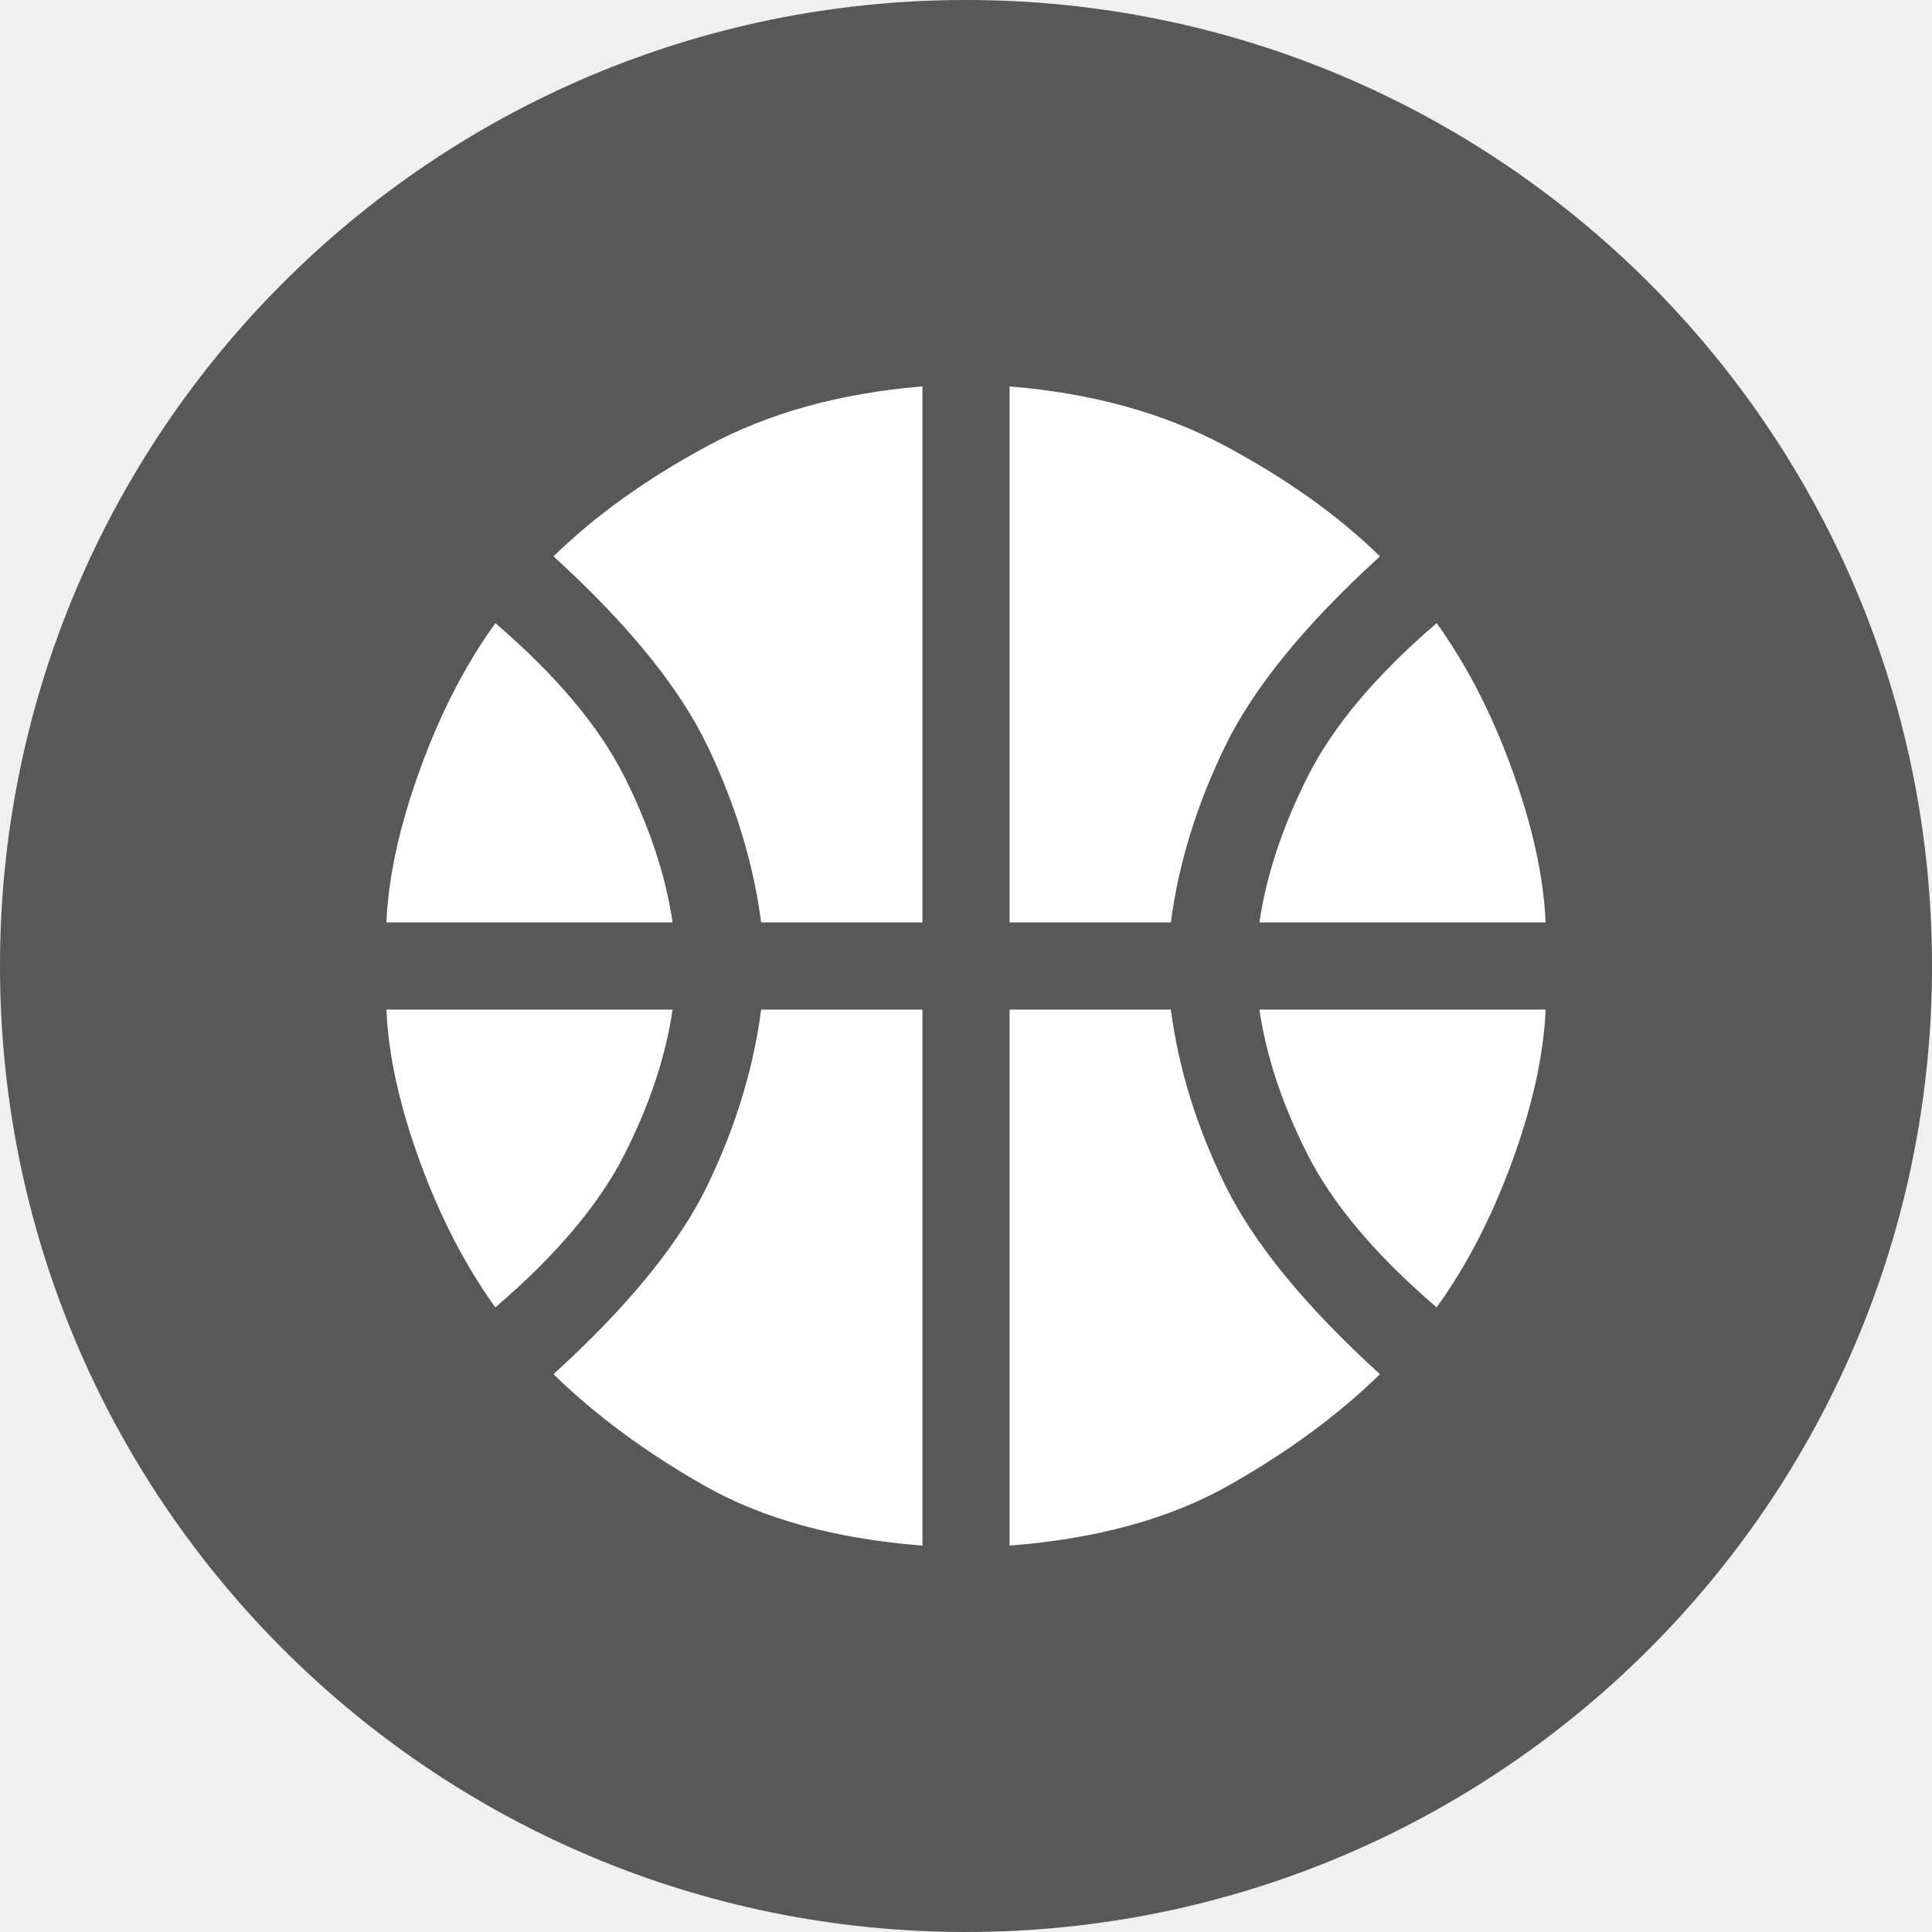
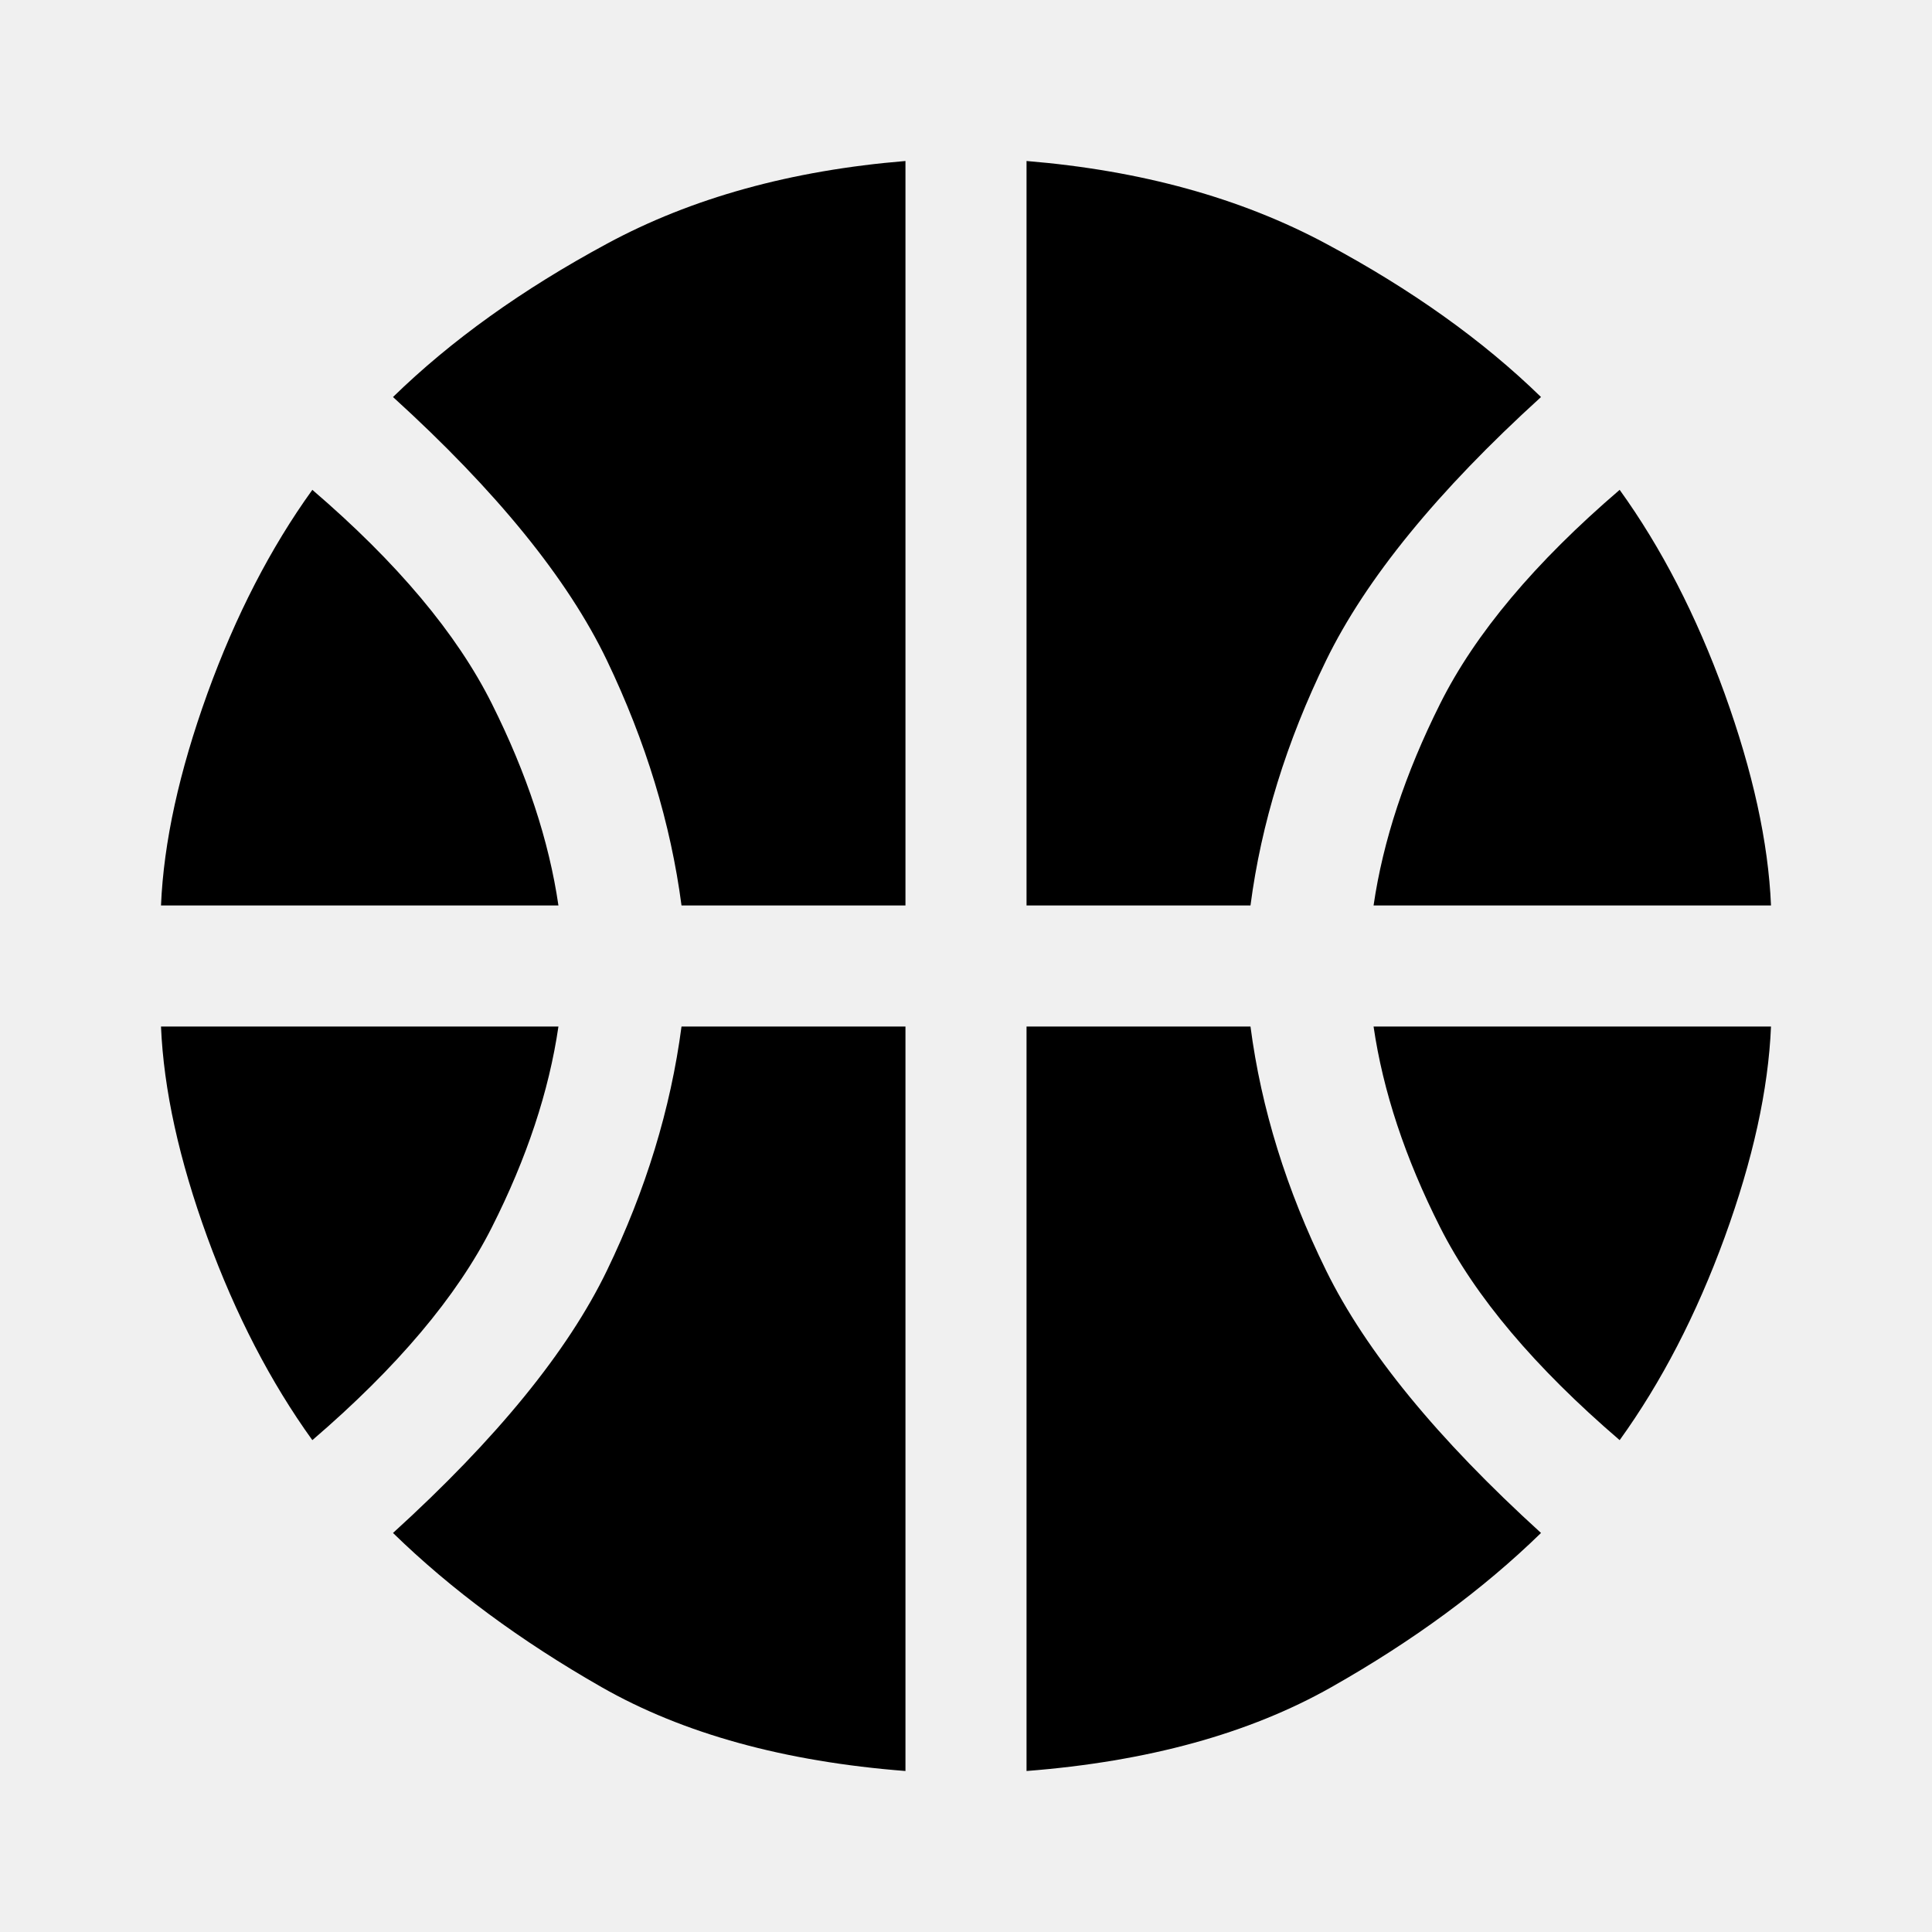
- <svg xmlns="http://www.w3.org/2000/svg" width="40" height="40" viewBox="0 0 40 40" fill="none">
-   <circle cx="20" cy="20" r="20" fill="#585858" />
-   <path d="M8 19.098C8.04 18.155 8.271 17.103 8.692 15.94C9.113 14.777 9.634 13.764 10.256 12.902C11.519 13.985 12.411 15.048 12.932 16.09C13.454 17.133 13.784 18.135 13.925 19.098H8ZM26.075 19.098C26.215 18.135 26.546 17.133 27.068 16.09C27.589 15.048 28.481 13.985 29.744 12.902C30.366 13.764 30.887 14.777 31.308 15.94C31.729 17.103 31.96 18.155 32 19.098H26.075ZM10.256 27.068C9.634 26.206 9.113 25.198 8.692 24.045C8.271 22.892 8.04 21.845 8 20.902H13.925C13.784 21.865 13.454 22.862 12.932 23.895C12.411 24.927 11.519 25.985 10.256 27.068ZM29.744 27.068C28.481 25.985 27.589 24.927 27.068 23.895C26.546 22.862 26.215 21.865 26.075 20.902H32C31.96 21.845 31.729 22.892 31.308 24.045C30.887 25.198 30.366 26.206 29.744 27.068ZM15.759 19.098C15.599 17.875 15.228 16.657 14.647 15.444C14.065 14.231 13.002 12.922 11.459 11.519C12.321 10.677 13.383 9.915 14.647 9.233C15.91 8.551 17.393 8.14 19.098 8V19.098H15.759ZM20.902 19.098V8C22.607 8.14 24.095 8.551 25.368 9.233C26.642 9.915 27.709 10.677 28.571 11.519C27.028 12.922 25.96 14.231 25.368 15.444C24.777 16.657 24.401 17.875 24.241 19.098H20.902ZM19.098 32C17.293 31.86 15.784 31.444 14.571 30.752C13.358 30.06 12.321 29.293 11.459 28.451C13.002 27.048 14.065 25.744 14.647 24.541C15.228 23.338 15.599 22.125 15.759 20.902H19.098V32ZM20.902 32V20.902H24.241C24.401 22.125 24.777 23.338 25.368 24.541C25.96 25.744 27.028 27.048 28.571 28.451C27.709 29.293 26.667 30.06 25.444 30.752C24.221 31.444 22.707 31.86 20.902 32Z" fill="white" />
+ <svg xmlns="http://www.w3.org/2000/svg" width="24px" height="24px" viewBox="0 0 24 24" fill="none">
+   <path d="M 2 11.248 C 2.033 10.463 2.226 9.586 2.576 8.616 C 2.927 7.647 3.362 6.804 3.88 6.085 C 4.932 6.987 5.676 7.873 6.11 8.742 C 6.545 9.611 6.82 10.446 6.937 11.248 L 2 11.248 Z M 17.063 11.248 C 17.18 10.446 17.455 9.611 17.89 8.742 C 18.324 7.873 19.068 6.987 20.12 6.085 C 20.638 6.804 21.073 7.647 21.424 8.616 C 21.774 9.586 21.967 10.463 22 11.248 L 17.063 11.248 Z M 3.88 17.89 C 3.362 17.171 2.927 16.332 2.576 15.371 C 2.226 14.41 2.033 13.537 2 12.752 L 6.937 12.752 C 6.82 13.554 6.545 14.385 6.11 15.246 C 5.676 16.106 4.932 16.987 3.88 17.89 Z M 20.12 17.89 C 19.068 16.987 18.324 16.106 17.89 15.246 C 17.455 14.385 17.18 13.554 17.063 12.752 L 22 12.752 C 21.967 13.537 21.774 14.41 21.424 15.371 C 21.073 16.332 20.638 17.171 20.12 17.89 Z M 8.466 11.248 C 8.332 10.229 8.023 9.214 7.539 8.203 C 7.054 7.192 6.169 6.102 4.882 4.932 C 5.601 4.231 6.486 3.596 7.539 3.028 C 8.591 2.459 9.828 2.117 11.248 2 L 11.248 11.248 L 8.466 11.248 Z M 12.752 11.248 L 12.752 2 C 14.172 2.117 15.413 2.459 16.474 3.028 C 17.535 3.596 18.424 4.231 19.143 4.932 C 17.856 6.102 16.967 7.192 16.474 8.203 C 15.981 9.214 15.667 10.229 15.534 11.248 L 12.752 11.248 Z M 11.248 22 C 9.744 21.883 8.487 21.536 7.476 20.96 C 6.465 20.383 5.601 19.744 4.882 19.043 C 6.169 17.873 7.054 16.787 7.539 15.784 C 8.023 14.782 8.332 13.771 8.466 12.752 L 11.248 12.752 L 11.248 22 Z M 12.752 22 L 12.752 12.752 L 15.534 12.752 C 15.667 13.771 15.981 14.782 16.474 15.784 C 16.967 16.787 17.856 17.873 19.143 19.043 C 18.424 19.744 17.556 20.383 16.536 20.96 C 15.517 21.536 14.256 21.883 12.752 22 Z" style="fill: currentcolor;" />
</svg>
